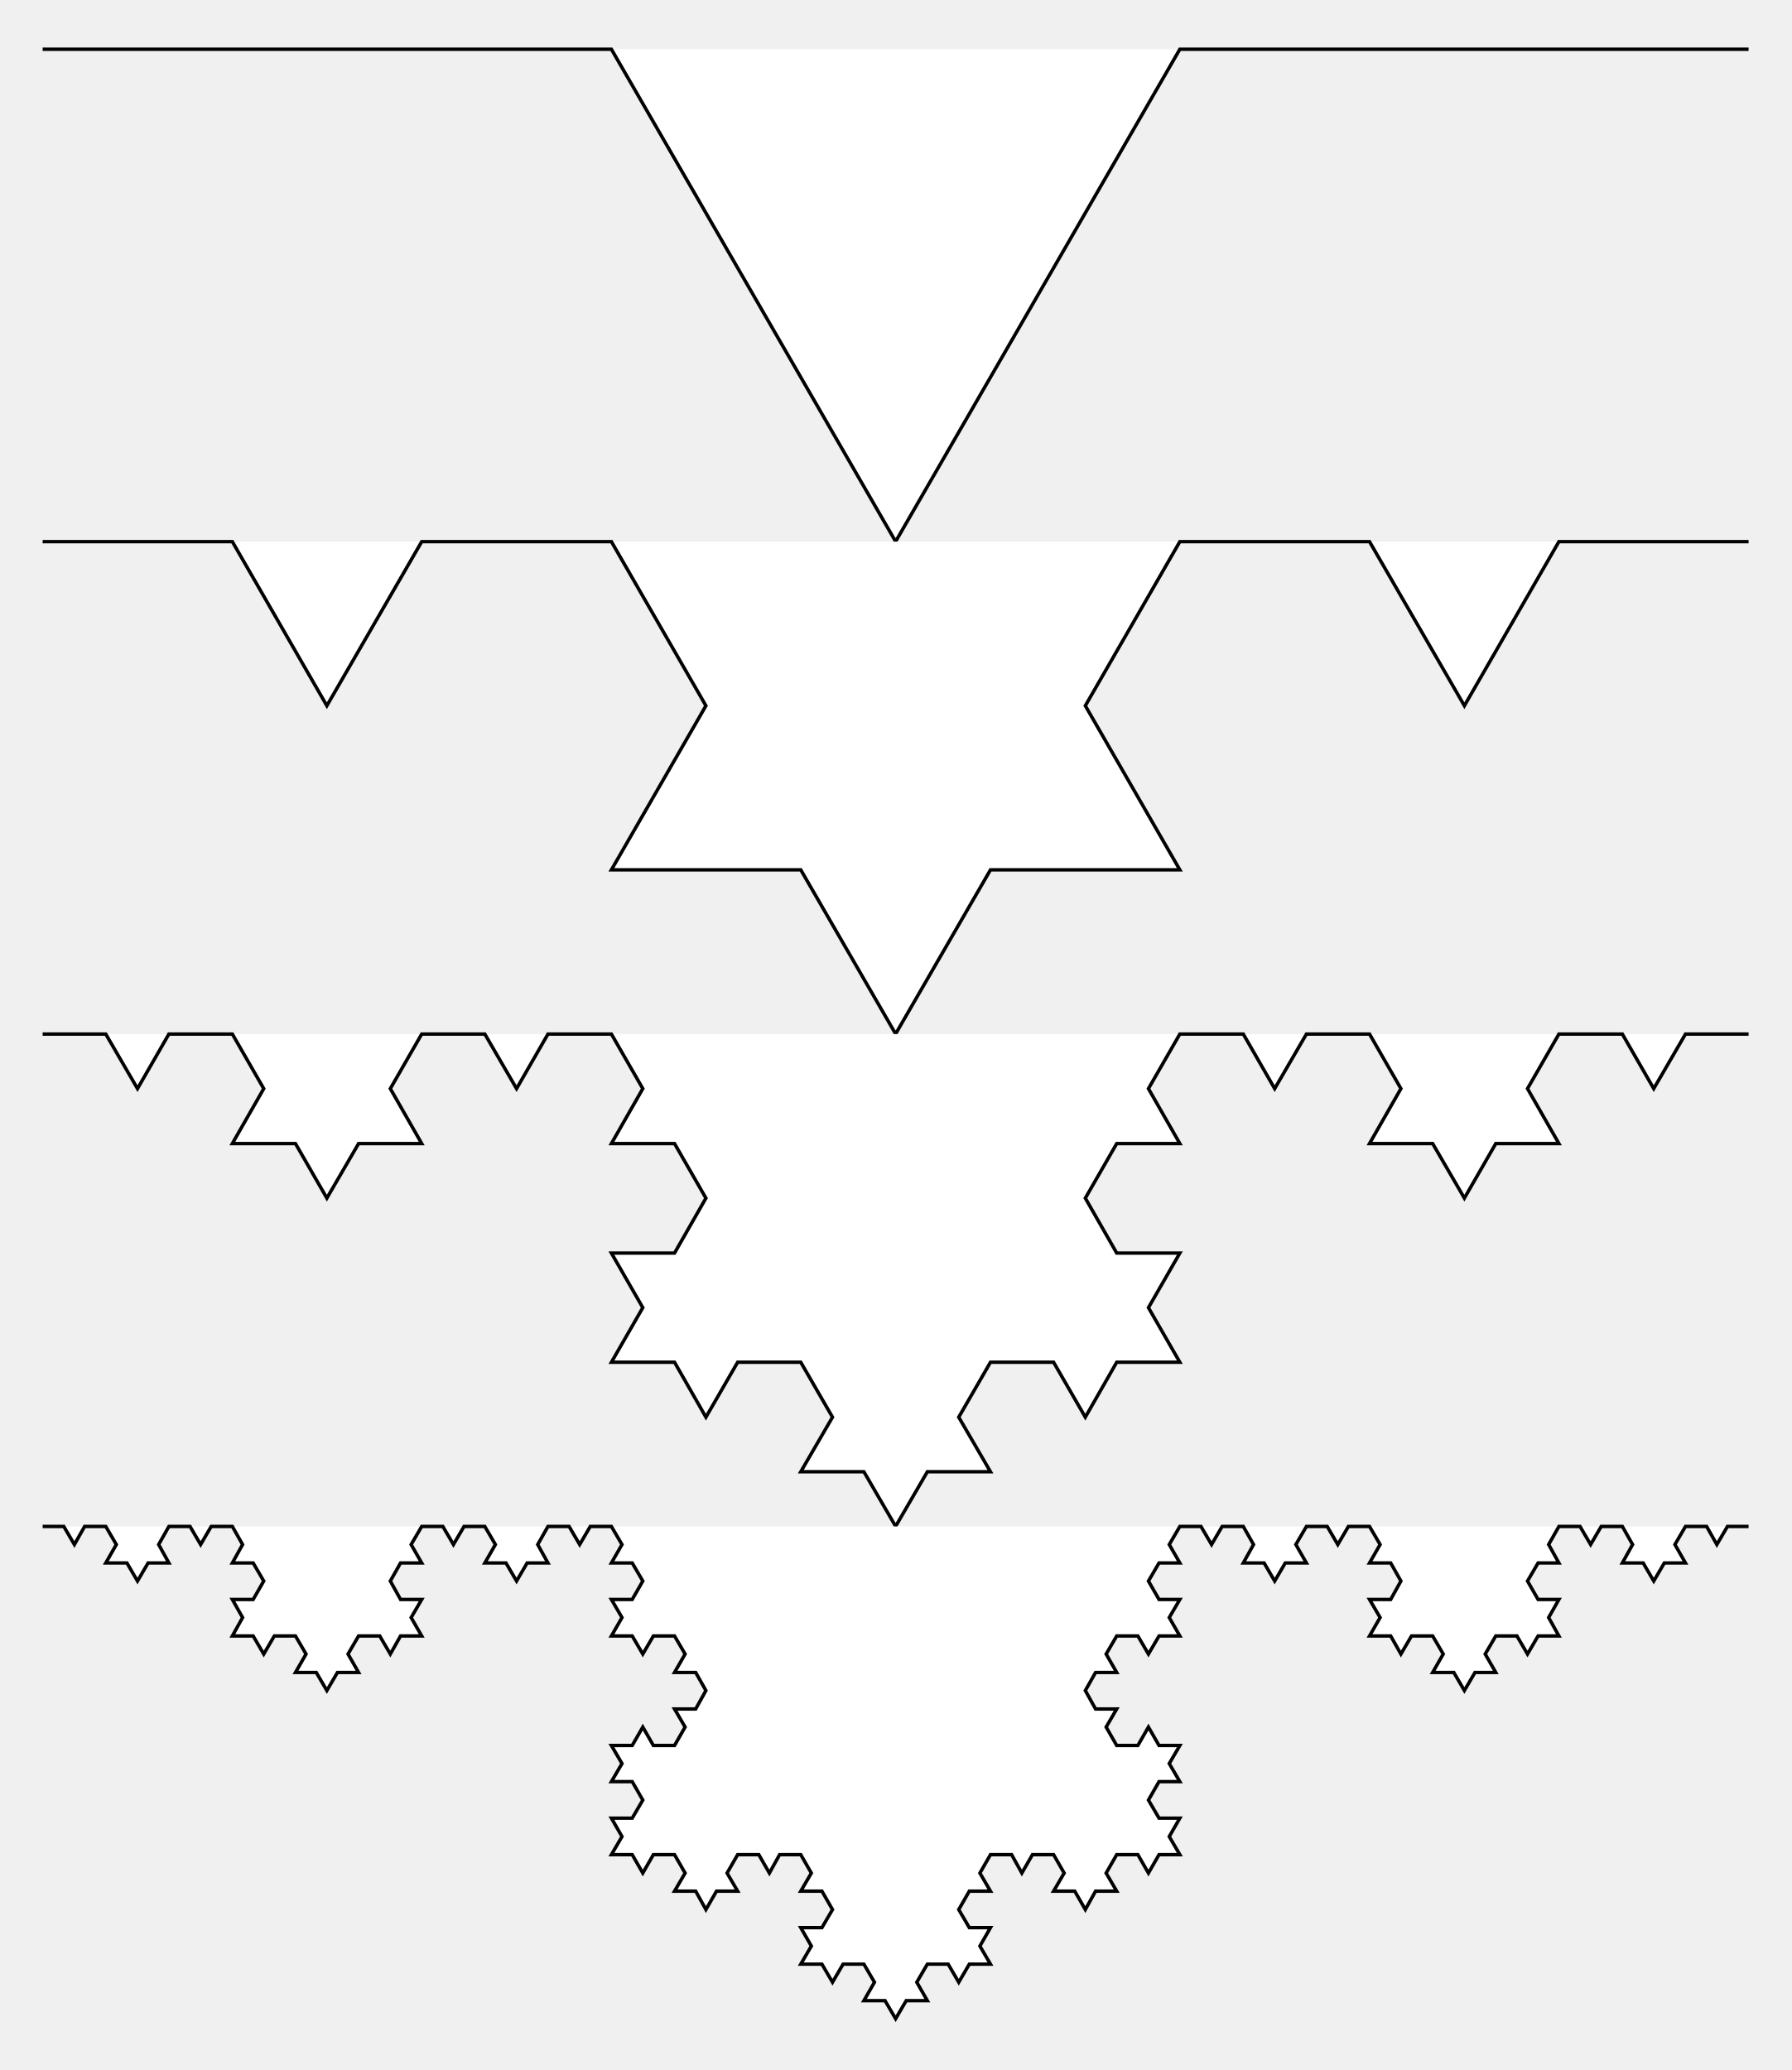
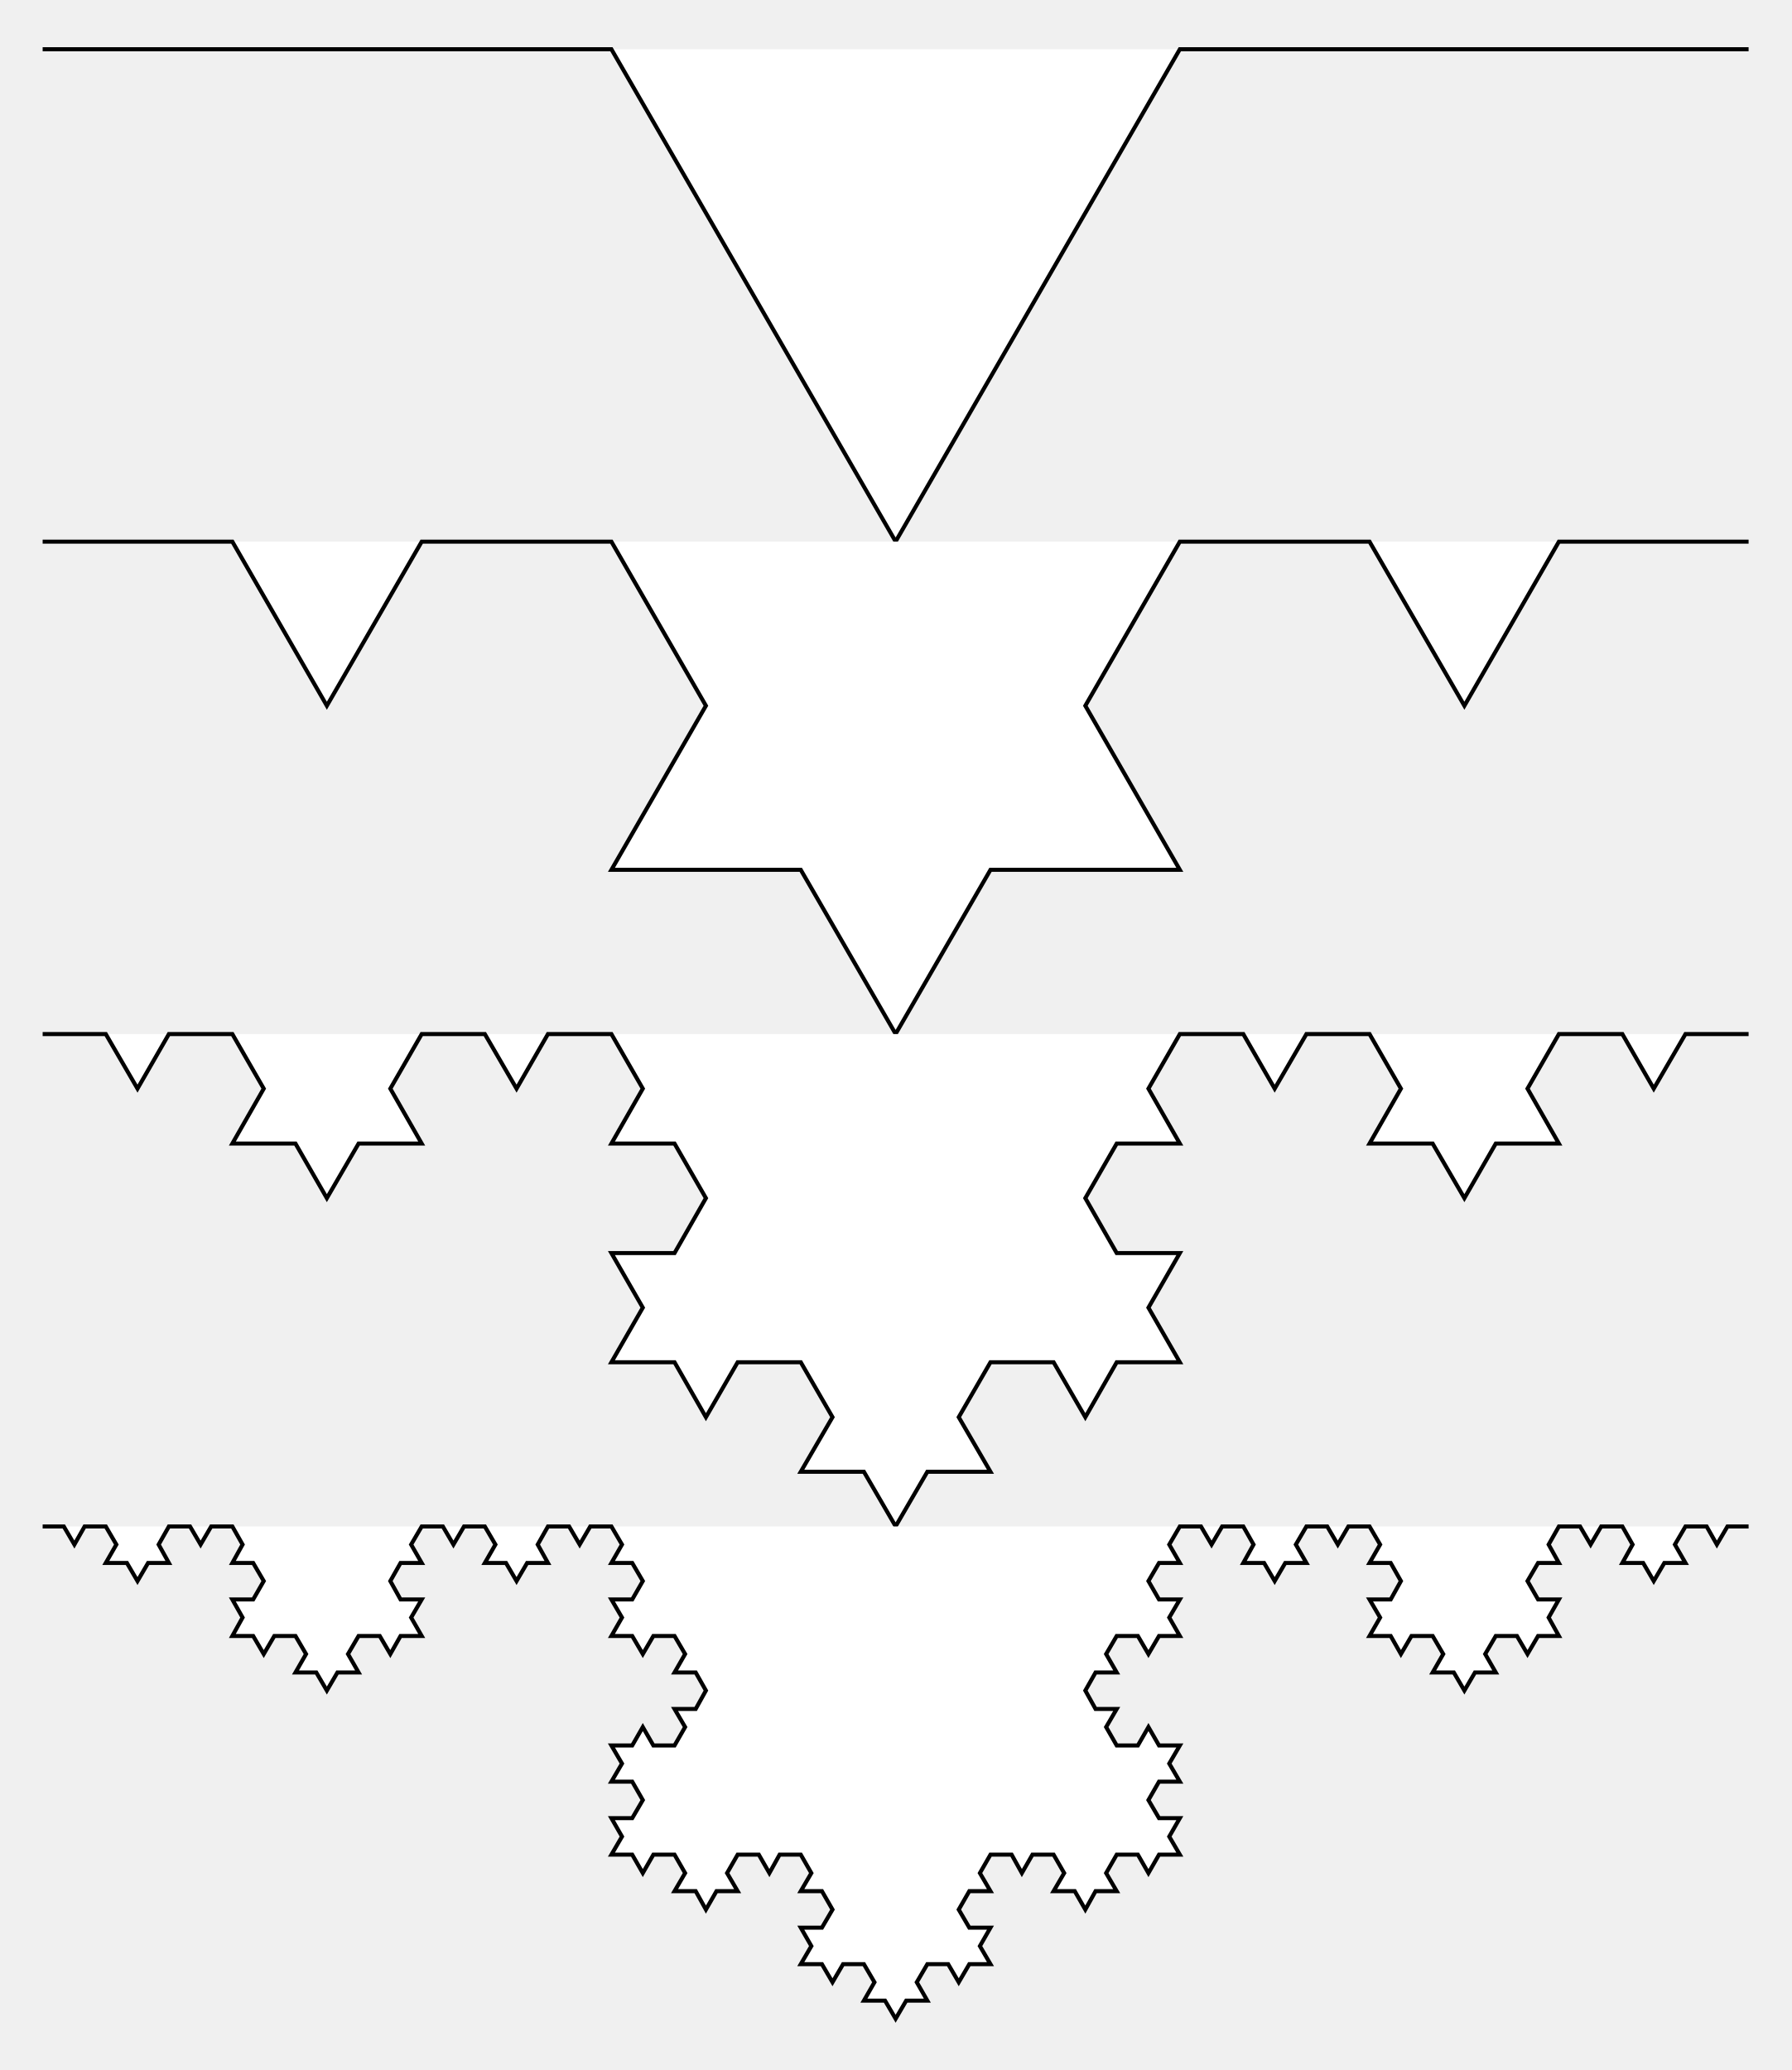
<svg xmlns="http://www.w3.org/2000/svg" baseProfile="full" height="512" version="1.1" width="443">
  <defs>
    <marker id="arrow" markerHeight="3.5" markerWidth="5" orient="auto" refX="5.0" refY="1.7">
      <polygon points="0,0 5,1.75 0,3.5" />
    </marker>
  </defs>
-   <g style="fill:white; stroke: black; stroke-width: 0.01;">
+   <g style="fill:white; stroke: black; stroke-width: 1.00;">
    <g transform="matrix(1.0, 0.0, 0.0, 1.0, 221.5, 255.7662)">
      <g transform="matrix(84.38095, 0.0, 0.0, 84.38095, 0.0, 0.0)">
        <g>
          <g transform="matrix(1.0, 0.0, 0.0, 1.0, -2.5, -2.886751)">
            <g>
              <g>
                <g>
                  <g>
                    <g>
                      <g>
-                         <g style="stroke-width: 0.01;" transform="matrix(1.0, 0.0, 0.0, 1.0, 0.0, 0.0)">
-                           <polyline points="0.0,0.0 1.667,0.0 2.5,1.443 3.333,0.0 5.0,0.0" />
+                         <g style="stroke-width: 1.0;" transform="matrix(1.0, 0.0, 0.0, 1.0, 0.0, 0.0)">
+                           <polyline points="0.0,0.0 1.667,0.0 2.5,1.443 3.333,0.0 5.0,0.0" style="vector-effect: non-scaling-stroke;" />
                        </g>
                        <g transform="matrix(1.0, 0.0, 0.0, 1.0, 0.0, 1.443376)">
                          <g transform="matrix(0.9996242, -0.02741213, 0.02741213, 0.9996242, 0.0, 0.0)">
                            <g />
                          </g>
                        </g>
                      </g>
                      <g transform="matrix(1.0, 0.0, 0.0, 1.0, 0.0, 1.443376)">
-                         <g style="stroke-width: 0.01;" transform="matrix(1.0, 0.0, 0.0, 1.0, 0.0, 0.0)">
-                           <polyline points="0.0,0.0 0.556,0.0 0.833,0.481 1.111,0.0 1.667,0.0 1.944,0.481 1.667,0.962 2.222,0.962 2.5,1.443 2.778,0.962 3.333,0.962 3.056,0.481 3.333,0.0 3.889,0.0 4.167,0.481 4.444,0.0 5,0.0" />
+                         <g style="stroke-width: 1.0;" transform="matrix(1.0, 0.0, 0.0, 1.0, 0.0, 0.0)">
+                           <polyline points="0.0,0.0 0.556,0.0 0.833,0.481 1.111,0.0 1.667,0.0 1.944,0.481 1.667,0.962 2.222,0.962 2.5,1.443 2.778,0.962 3.333,0.962 3.056,0.481 3.333,0.0 3.889,0.0 4.167,0.481 4.444,0.0 5,0.0" style="vector-effect: non-scaling-stroke;" />
                        </g>
                      </g>
                    </g>
                    <g transform="matrix(1.0, 0.0, 0.0, 1.0, 0.0, 2.886751)">
                      <g transform="matrix(0.9996242, -0.02741213, 0.02741213, 0.9996242, 0.0, 0.0)">
                        <g />
                      </g>
                    </g>
                  </g>
                  <g transform="matrix(1.0, 0.0, 0.0, 1.0, 0.0, 2.886751)">
-                     <g style="stroke-width: 0.01;" transform="matrix(1.0, 0.0, 0.0, 1.0, 0.0, 0.0)">
-                       <polyline points="0.0,0.0 0.185,0.0 0.278,0.16 0.37,0.0 0.556,0.0 0.648,0.16 0.556,0.321 0.741,0.321 0.833,0.481 0.926,0.321 1.111,0.321 1.019,0.16 1.111,0.0 1.296,0.0 1.389,0.16 1.481,0.0 1.667,0.0 1.759,0.16 1.667,0.321 1.852,0.321 1.944,0.481 1.852,0.642 1.667,0.642 1.759,0.802 1.667,0.962 1.852,0.962 1.944,1.123 2.037,0.962 2.222,0.962 2.315,1.123 2.222,1.283 2.407,1.283 2.5,1.443 2.593,1.283 2.778,1.283 2.685,1.123 2.778,0.962 2.963,0.962 3.056,1.123 3.148,0.962 3.333,0.962 3.241,0.802 3.333,0.642 3.148,0.642 3.056,0.481 3.148,0.321 3.333,0.321 3.241,0.16 3.333,5.551115123125783e-17 3.519,5.551115123125783e-17 3.611,0.16 3.704,5.551115123125783e-17 3.889,5.551115123125783e-17 3.981,0.16 3.889,0.321 4.074,0.321 4.167,0.481 4.259,0.321 4.444,0.321 4.352,0.16 4.444,5.551115123125783e-17 4.63,5.551115123125783e-17 4.722,0.16 4.815,5.551115123125783e-17 5,5.551115123125783e-17" />
+                     <g style="stroke-width: 1.0;" transform="matrix(1.0, 0.0, 0.0, 1.0, 0.0, 0.0)">
+                       <polyline points="0.0,0.0 0.185,0.0 0.278,0.16 0.37,0.0 0.556,0.0 0.648,0.16 0.556,0.321 0.741,0.321 0.833,0.481 0.926,0.321 1.111,0.321 1.019,0.16 1.111,0.0 1.296,0.0 1.389,0.16 1.481,0.0 1.667,0.0 1.759,0.16 1.667,0.321 1.852,0.321 1.944,0.481 1.852,0.642 1.667,0.642 1.759,0.802 1.667,0.962 1.852,0.962 1.944,1.123 2.037,0.962 2.222,0.962 2.315,1.123 2.222,1.283 2.407,1.283 2.5,1.443 2.593,1.283 2.778,1.283 2.685,1.123 2.778,0.962 2.963,0.962 3.056,1.123 3.148,0.962 3.333,0.962 3.241,0.802 3.333,0.642 3.148,0.642 3.056,0.481 3.148,0.321 3.333,0.321 3.241,0.16 3.333,5.551115123125783e-17 3.519,5.551115123125783e-17 3.611,0.16 3.704,5.551115123125783e-17 3.889,5.551115123125783e-17 3.981,0.16 3.889,0.321 4.074,0.321 4.167,0.481 4.259,0.321 4.444,0.321 4.352,0.16 4.444,5.551115123125783e-17 4.63,5.551115123125783e-17 4.722,0.16 4.815,5.551115123125783e-17 5,5.551115123125783e-17" style="vector-effect: non-scaling-stroke;" />
                    </g>
                  </g>
                </g>
                <g transform="matrix(1.0, 0.0, 0.0, 1.0, 0.0, 4.330127)">
                  <g transform="matrix(0.9996242, -0.02741213, 0.02741213, 0.9996242, 0.0, 0.0)">
                    <g />
                  </g>
                </g>
              </g>
              <g transform="matrix(1.0, 0.0, 0.0, 1.0, 0.0, 4.330127)">
-                 <g style="stroke-width: 0.01;" transform="matrix(1.0, 0.0, 0.0, 1.0, 0.0, 0.0)">
-                   <polyline points="0.0,0.0 0.062,0.0 0.093,0.053 0.123,0.0 0.185,0.0 0.216,0.053 0.185,0.107 0.247,0.107 0.278,0.16 0.309,0.107 0.37,0.107 0.34,0.053 0.37,-6.938893903907228e-18 0.432,-6.938893903907228e-18 0.463,0.053 0.494,-6.938893903907228e-18 0.556,-6.938893903907228e-18 0.586,0.053 0.556,0.107 0.617,0.107 0.648,0.16 0.617,0.214 0.556,0.214 0.586,0.267 0.556,0.321 0.617,0.321 0.648,0.374 0.679,0.321 0.741,0.321 0.772,0.374 0.741,0.428 0.802,0.428 0.833,0.481 0.864,0.428 0.926,0.428 0.895,0.374 0.926,0.321 0.988,0.321 1.019,0.374 1.049,0.321 1.111,0.321 1.08,0.267 1.111,0.214 1.049,0.214 1.019,0.16 1.049,0.107 1.111,0.107 1.08,0.053 1.111,0.0 1.173,0.0 1.204,0.053 1.235,0.0 1.296,0.0 1.327,0.053 1.296,0.107 1.358,0.107 1.389,0.16 1.42,0.107 1.481,0.107 1.451,0.053 1.481,-6.938893903907228e-18 1.543,-6.938893903907228e-18 1.574,0.053 1.605,-6.938893903907228e-18 1.667,-6.938893903907228e-18 1.698,0.053 1.667,0.107 1.728,0.107 1.759,0.16 1.728,0.214 1.667,0.214 1.698,0.267 1.667,0.321 1.728,0.321 1.759,0.374 1.79,0.321 1.852,0.321 1.883,0.374 1.852,0.428 1.914,0.428 1.944,0.481 1.914,0.535 1.852,0.535 1.883,0.588 1.852,0.642 1.79,0.642 1.759,0.588 1.728,0.642 1.667,0.642 1.698,0.695 1.667,0.748 1.728,0.748 1.759,0.802 1.728,0.855 1.667,0.855 1.698,0.909 1.667,0.962 1.728,0.962 1.759,1.016 1.79,0.962 1.852,0.962 1.883,1.016 1.852,1.069 1.914,1.069 1.944,1.123 1.975,1.069 2.037,1.069 2.006,1.016 2.037,0.962 2.099,0.962 2.13,1.016 2.16,0.962 2.222,0.962 2.253,1.016 2.222,1.069 2.284,1.069 2.315,1.123 2.284,1.176 2.222,1.176 2.253,1.23 2.222,1.283 2.284,1.283 2.315,1.336 2.346,1.283 2.407,1.283 2.438,1.336 2.407,1.39 2.469,1.39 2.5,1.443 2.531,1.39 2.593,1.39 2.562,1.336 2.593,1.283 2.654,1.283 2.685,1.336 2.716,1.283 2.778,1.283 2.747,1.23 2.778,1.176 2.716,1.176 2.685,1.123 2.716,1.069 2.778,1.069 2.747,1.016 2.778,0.962 2.84,0.962 2.87,1.016 2.901,0.962 2.963,0.962 2.994,1.016 2.963,1.069 3.025,1.069 3.056,1.123 3.086,1.069 3.148,1.069 3.117,1.016 3.148,0.962 3.21,0.962 3.241,1.016 3.272,0.962 3.333,0.962 3.302,0.909 3.333,0.855 3.272,0.855 3.241,0.802 3.272,0.748 3.333,0.748 3.302,0.695 3.333,0.642 3.272,0.642 3.241,0.588 3.21,0.642 3.148,0.642 3.117,0.588 3.148,0.535 3.086,0.535 3.056,0.481 3.086,0.428 3.148,0.428 3.117,0.374 3.148,0.321 3.21,0.321 3.241,0.374 3.272,0.321 3.333,0.321 3.302,0.267 3.333,0.214 3.272,0.214 3.241,0.16 3.272,0.107 3.333,0.107 3.302,0.053 3.333,-1.0408340855860843e-16 3.395,-1.0408340855860843e-16 3.426,0.053 3.457,-1.0408340855860843e-16 3.519,-1.0408340855860843e-16 3.549,0.053 3.519,0.107 3.58,0.107 3.611,0.16 3.642,0.107 3.704,0.107 3.673,0.053 3.704,-1.1796119636642288e-16 3.765,-1.1796119636642288e-16 3.796,0.053 3.827,-1.1796119636642288e-16 3.889,-1.1796119636642288e-16 3.92,0.053 3.889,0.107 3.951,0.107 3.981,0.16 3.951,0.214 3.889,0.214 3.92,0.267 3.889,0.321 3.951,0.321 3.981,0.374 4.012,0.321 4.074,0.321 4.105,0.374 4.074,0.428 4.136,0.428 4.167,0.481 4.198,0.428 4.259,0.428 4.228,0.374 4.259,0.321 4.321,0.321 4.352,0.374 4.383,0.321 4.444,0.321 4.414,0.267 4.444,0.214 4.383,0.214 4.352,0.16 4.383,0.107 4.444,0.107 4.414,0.053 4.444,-1.1102230246251565e-16 4.506,-1.1102230246251565e-16 4.537,0.053 4.568,-1.1102230246251565e-16 4.63,-1.1102230246251565e-16 4.66,0.053 4.63,0.107 4.691,0.107 4.722,0.16 4.753,0.107 4.815,0.107 4.784,0.053 4.815,-1.1796119636642288e-16 4.877,-1.1796119636642288e-16 4.907,0.053 4.938,-1.1796119636642288e-16 5,-1.1796119636642288e-16" />
+                 <g style="stroke-width: 1.0;" transform="matrix(1.0, 0.0, 0.0, 1.0, 0.0, 0.0)">
+                   <polyline points="0.0,0.0 0.062,0.0 0.093,0.053 0.123,0.0 0.185,0.0 0.216,0.053 0.185,0.107 0.247,0.107 0.278,0.16 0.309,0.107 0.37,0.107 0.34,0.053 0.37,-6.938893903907228e-18 0.432,-6.938893903907228e-18 0.463,0.053 0.494,-6.938893903907228e-18 0.556,-6.938893903907228e-18 0.586,0.053 0.556,0.107 0.617,0.107 0.648,0.16 0.617,0.214 0.556,0.214 0.586,0.267 0.556,0.321 0.617,0.321 0.648,0.374 0.679,0.321 0.741,0.321 0.772,0.374 0.741,0.428 0.802,0.428 0.833,0.481 0.864,0.428 0.926,0.428 0.895,0.374 0.926,0.321 0.988,0.321 1.019,0.374 1.049,0.321 1.111,0.321 1.08,0.267 1.111,0.214 1.049,0.214 1.019,0.16 1.049,0.107 1.111,0.107 1.08,0.053 1.111,0.0 1.173,0.0 1.204,0.053 1.235,0.0 1.296,0.0 1.327,0.053 1.296,0.107 1.358,0.107 1.389,0.16 1.42,0.107 1.481,0.107 1.451,0.053 1.481,-6.938893903907228e-18 1.543,-6.938893903907228e-18 1.574,0.053 1.605,-6.938893903907228e-18 1.667,-6.938893903907228e-18 1.698,0.053 1.667,0.107 1.728,0.107 1.759,0.16 1.728,0.214 1.667,0.214 1.698,0.267 1.667,0.321 1.728,0.321 1.759,0.374 1.79,0.321 1.852,0.321 1.883,0.374 1.852,0.428 1.914,0.428 1.944,0.481 1.914,0.535 1.852,0.535 1.883,0.588 1.852,0.642 1.79,0.642 1.759,0.588 1.728,0.642 1.667,0.642 1.698,0.695 1.667,0.748 1.728,0.748 1.759,0.802 1.728,0.855 1.667,0.855 1.698,0.909 1.667,0.962 1.728,0.962 1.759,1.016 1.79,0.962 1.852,0.962 1.883,1.016 1.852,1.069 1.914,1.069 1.944,1.123 1.975,1.069 2.037,1.069 2.006,1.016 2.037,0.962 2.099,0.962 2.13,1.016 2.16,0.962 2.222,0.962 2.253,1.016 2.222,1.069 2.284,1.069 2.315,1.123 2.284,1.176 2.222,1.176 2.253,1.23 2.222,1.283 2.284,1.283 2.315,1.336 2.346,1.283 2.407,1.283 2.438,1.336 2.407,1.39 2.469,1.39 2.5,1.443 2.531,1.39 2.593,1.39 2.562,1.336 2.593,1.283 2.654,1.283 2.685,1.336 2.716,1.283 2.778,1.283 2.747,1.23 2.778,1.176 2.716,1.176 2.685,1.123 2.716,1.069 2.778,1.069 2.747,1.016 2.778,0.962 2.84,0.962 2.87,1.016 2.901,0.962 2.963,0.962 2.994,1.016 2.963,1.069 3.025,1.069 3.056,1.123 3.086,1.069 3.148,1.069 3.117,1.016 3.148,0.962 3.21,0.962 3.241,1.016 3.272,0.962 3.333,0.962 3.302,0.909 3.333,0.855 3.272,0.855 3.241,0.802 3.272,0.748 3.333,0.748 3.302,0.695 3.333,0.642 3.272,0.642 3.241,0.588 3.21,0.642 3.148,0.642 3.117,0.588 3.148,0.535 3.086,0.535 3.056,0.481 3.086,0.428 3.148,0.428 3.117,0.374 3.148,0.321 3.21,0.321 3.241,0.374 3.272,0.321 3.333,0.321 3.302,0.267 3.333,0.214 3.272,0.214 3.241,0.16 3.272,0.107 3.333,0.107 3.302,0.053 3.333,-1.0408340855860843e-16 3.395,-1.0408340855860843e-16 3.426,0.053 3.457,-1.0408340855860843e-16 3.519,-1.0408340855860843e-16 3.549,0.053 3.519,0.107 3.58,0.107 3.611,0.16 3.642,0.107 3.704,0.107 3.673,0.053 3.704,-1.1796119636642288e-16 3.765,-1.1796119636642288e-16 3.796,0.053 3.827,-1.1796119636642288e-16 3.889,-1.1796119636642288e-16 3.92,0.053 3.889,0.107 3.951,0.107 3.981,0.16 3.951,0.214 3.889,0.214 3.92,0.267 3.889,0.321 3.951,0.321 3.981,0.374 4.012,0.321 4.074,0.321 4.105,0.374 4.074,0.428 4.136,0.428 4.167,0.481 4.198,0.428 4.259,0.428 4.228,0.374 4.259,0.321 4.321,0.321 4.352,0.374 4.383,0.321 4.444,0.321 4.414,0.267 4.444,0.214 4.383,0.214 4.352,0.16 4.383,0.107 4.444,0.107 4.414,0.053 4.444,-1.1102230246251565e-16 4.506,-1.1102230246251565e-16 4.537,0.053 4.568,-1.1102230246251565e-16 4.63,-1.1102230246251565e-16 4.66,0.053 4.63,0.107 4.691,0.107 4.722,0.16 4.753,0.107 4.815,0.107 4.784,0.053 4.815,-1.1796119636642288e-16 4.877,-1.1796119636642288e-16 4.907,0.053 4.938,-1.1796119636642288e-16 5,-1.1796119636642288e-16" style="vector-effect: non-scaling-stroke;" />
                </g>
              </g>
            </g>
          </g>
          <g />
        </g>
      </g>
    </g>
  </g>
</svg>
